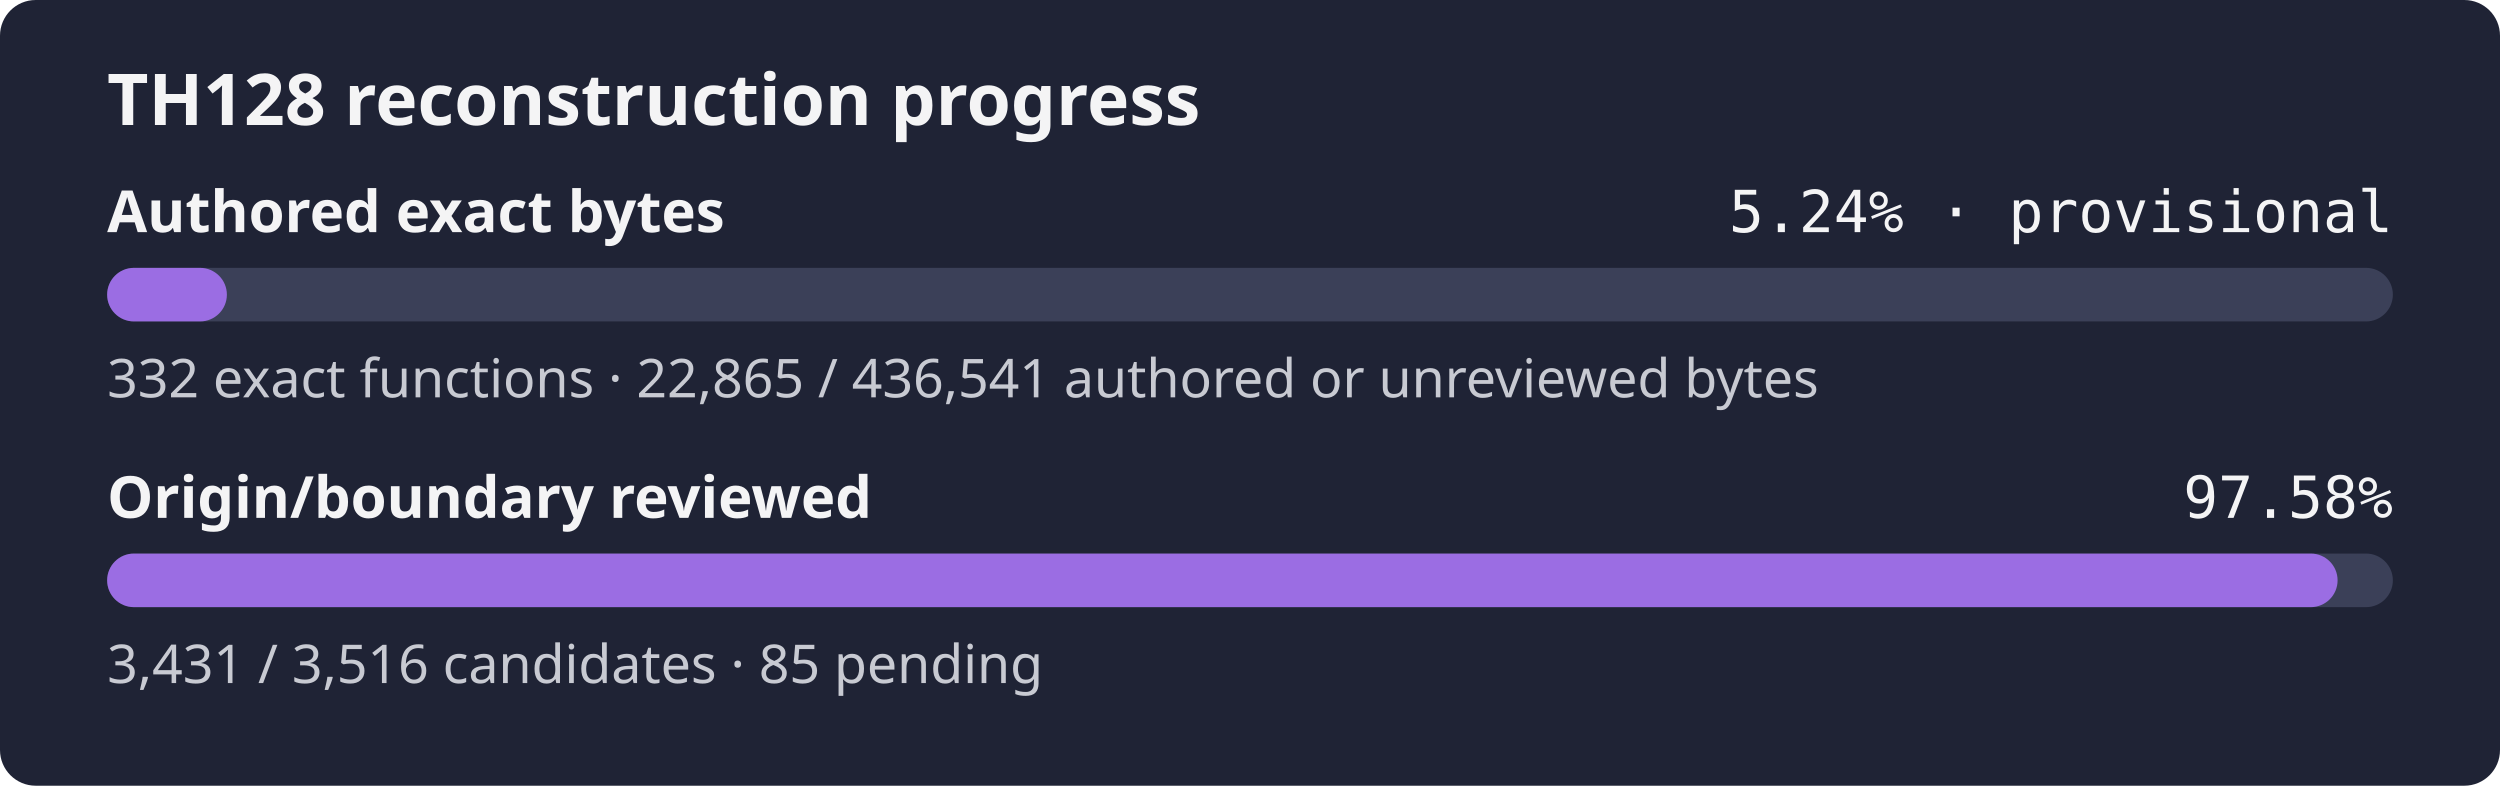
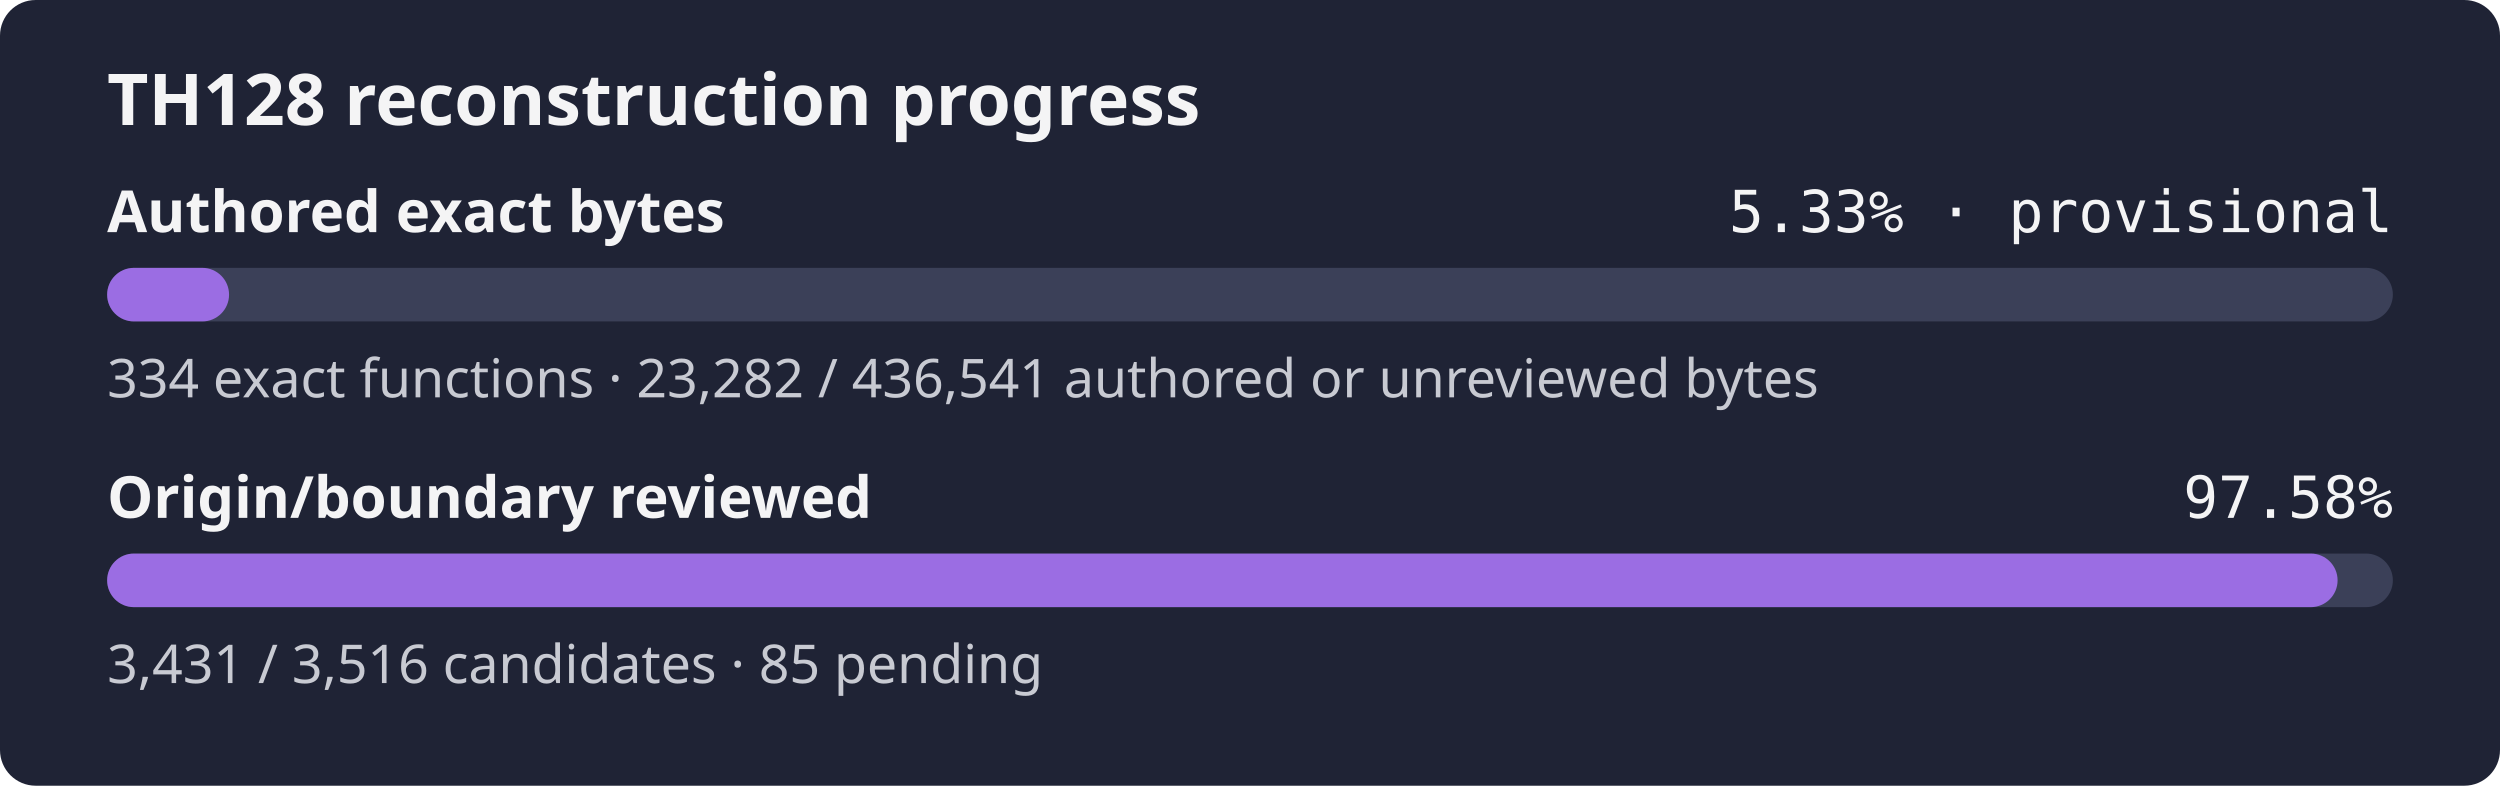
- <svg xmlns="http://www.w3.org/2000/svg" width="560" height="176" role="img" aria-label="TH128 reconstruction progress: currently classified authored bytes 5.24% exact, provisional inventory, origin and boundary review 97.58%">
+ <svg xmlns="http://www.w3.org/2000/svg" width="560" height="176" role="img" aria-label="TH128 reconstruction progress: currently classified authored bytes 5.33% exact, provisional inventory, origin and boundary review 97.58%">
  <rect width="560" height="176" rx="8" fill="#1f2335" />
  <text x="24" y="28" fill="#f4f4f5" font-family="sans-serif" font-size="16" font-weight="600">TH128 reconstruction progress</text>
  <text x="24" y="52" fill="#f4f4f5" font-family="sans-serif" font-size="13" font-weight="600">Authored exact bytes</text>
-   <text x="536" y="52" fill="#f4f4f5" text-anchor="end" font-family="monospace" font-size="13">5.24% · provisional</text>
+   <text x="536" y="52" fill="#f4f4f5" text-anchor="end" font-family="monospace" font-size="13">5.33% · provisional</text>
  <rect x="24" y="60" width="512" height="12" rx="6" fill="#3b4058" />
-   <rect x="24" y="60" width="26.82" height="12" rx="6" fill="#9b6de3" />
-   <text x="24" y="89" fill="#c8cad2" font-family="sans-serif" font-size="12">332 exact functions · 22,865 / 436,541 authored or unreviewed bytes</text>
+   <rect x="24" y="60" width="27.31" height="12" rx="6" fill="#9b6de3" />
+   <text x="24" y="89" fill="#c8cad2" font-family="sans-serif" font-size="12">334 exact functions · 23,282 / 436,541 authored or unreviewed bytes</text>
  <text x="24" y="116" fill="#f4f4f5" font-family="sans-serif" font-size="13" font-weight="600">Origin/boundary reviewed</text>
  <text x="536" y="116" fill="#f4f4f5" text-anchor="end" font-family="monospace" font-size="13">97.58%</text>
  <rect x="24" y="124" width="512" height="12" rx="6" fill="#3b4058" />
  <rect x="24" y="124" width="499.62" height="12" rx="6" fill="#9b6de3" />
  <text x="24" y="153" fill="#c8cad2" font-family="sans-serif" font-size="12">3,431 / 3,516 candidates · 85 pending</text>
</svg>
